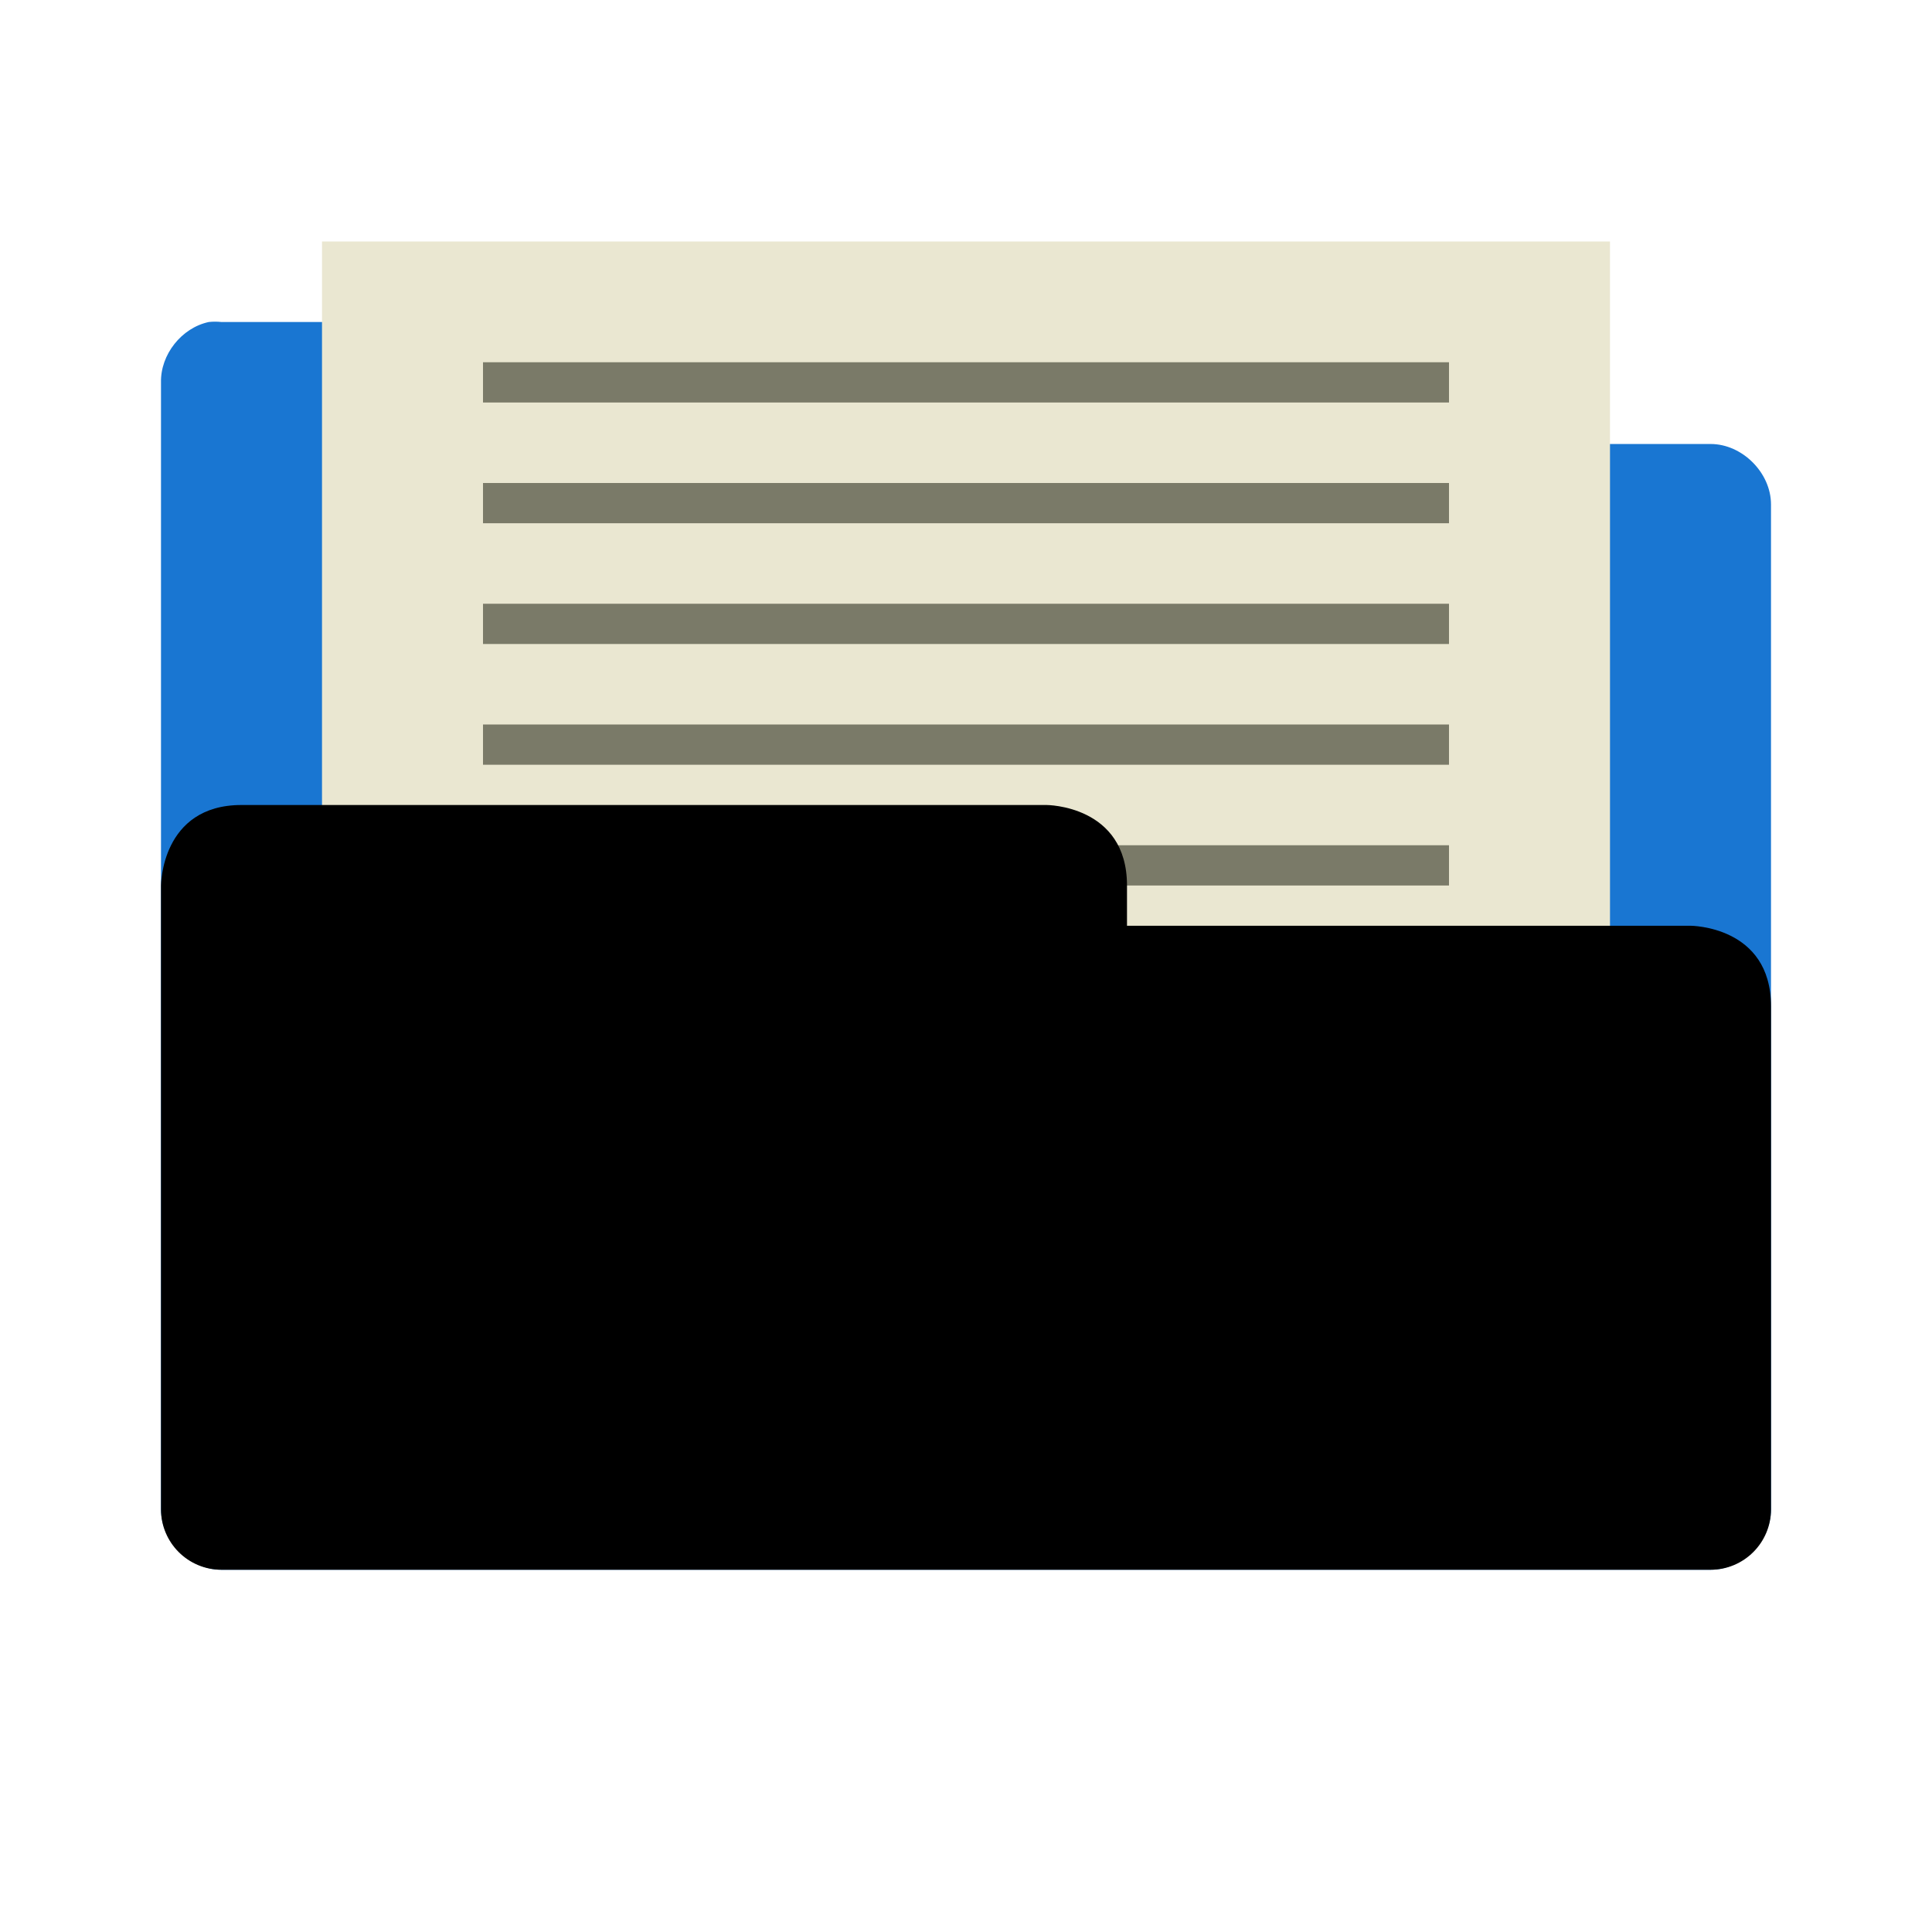
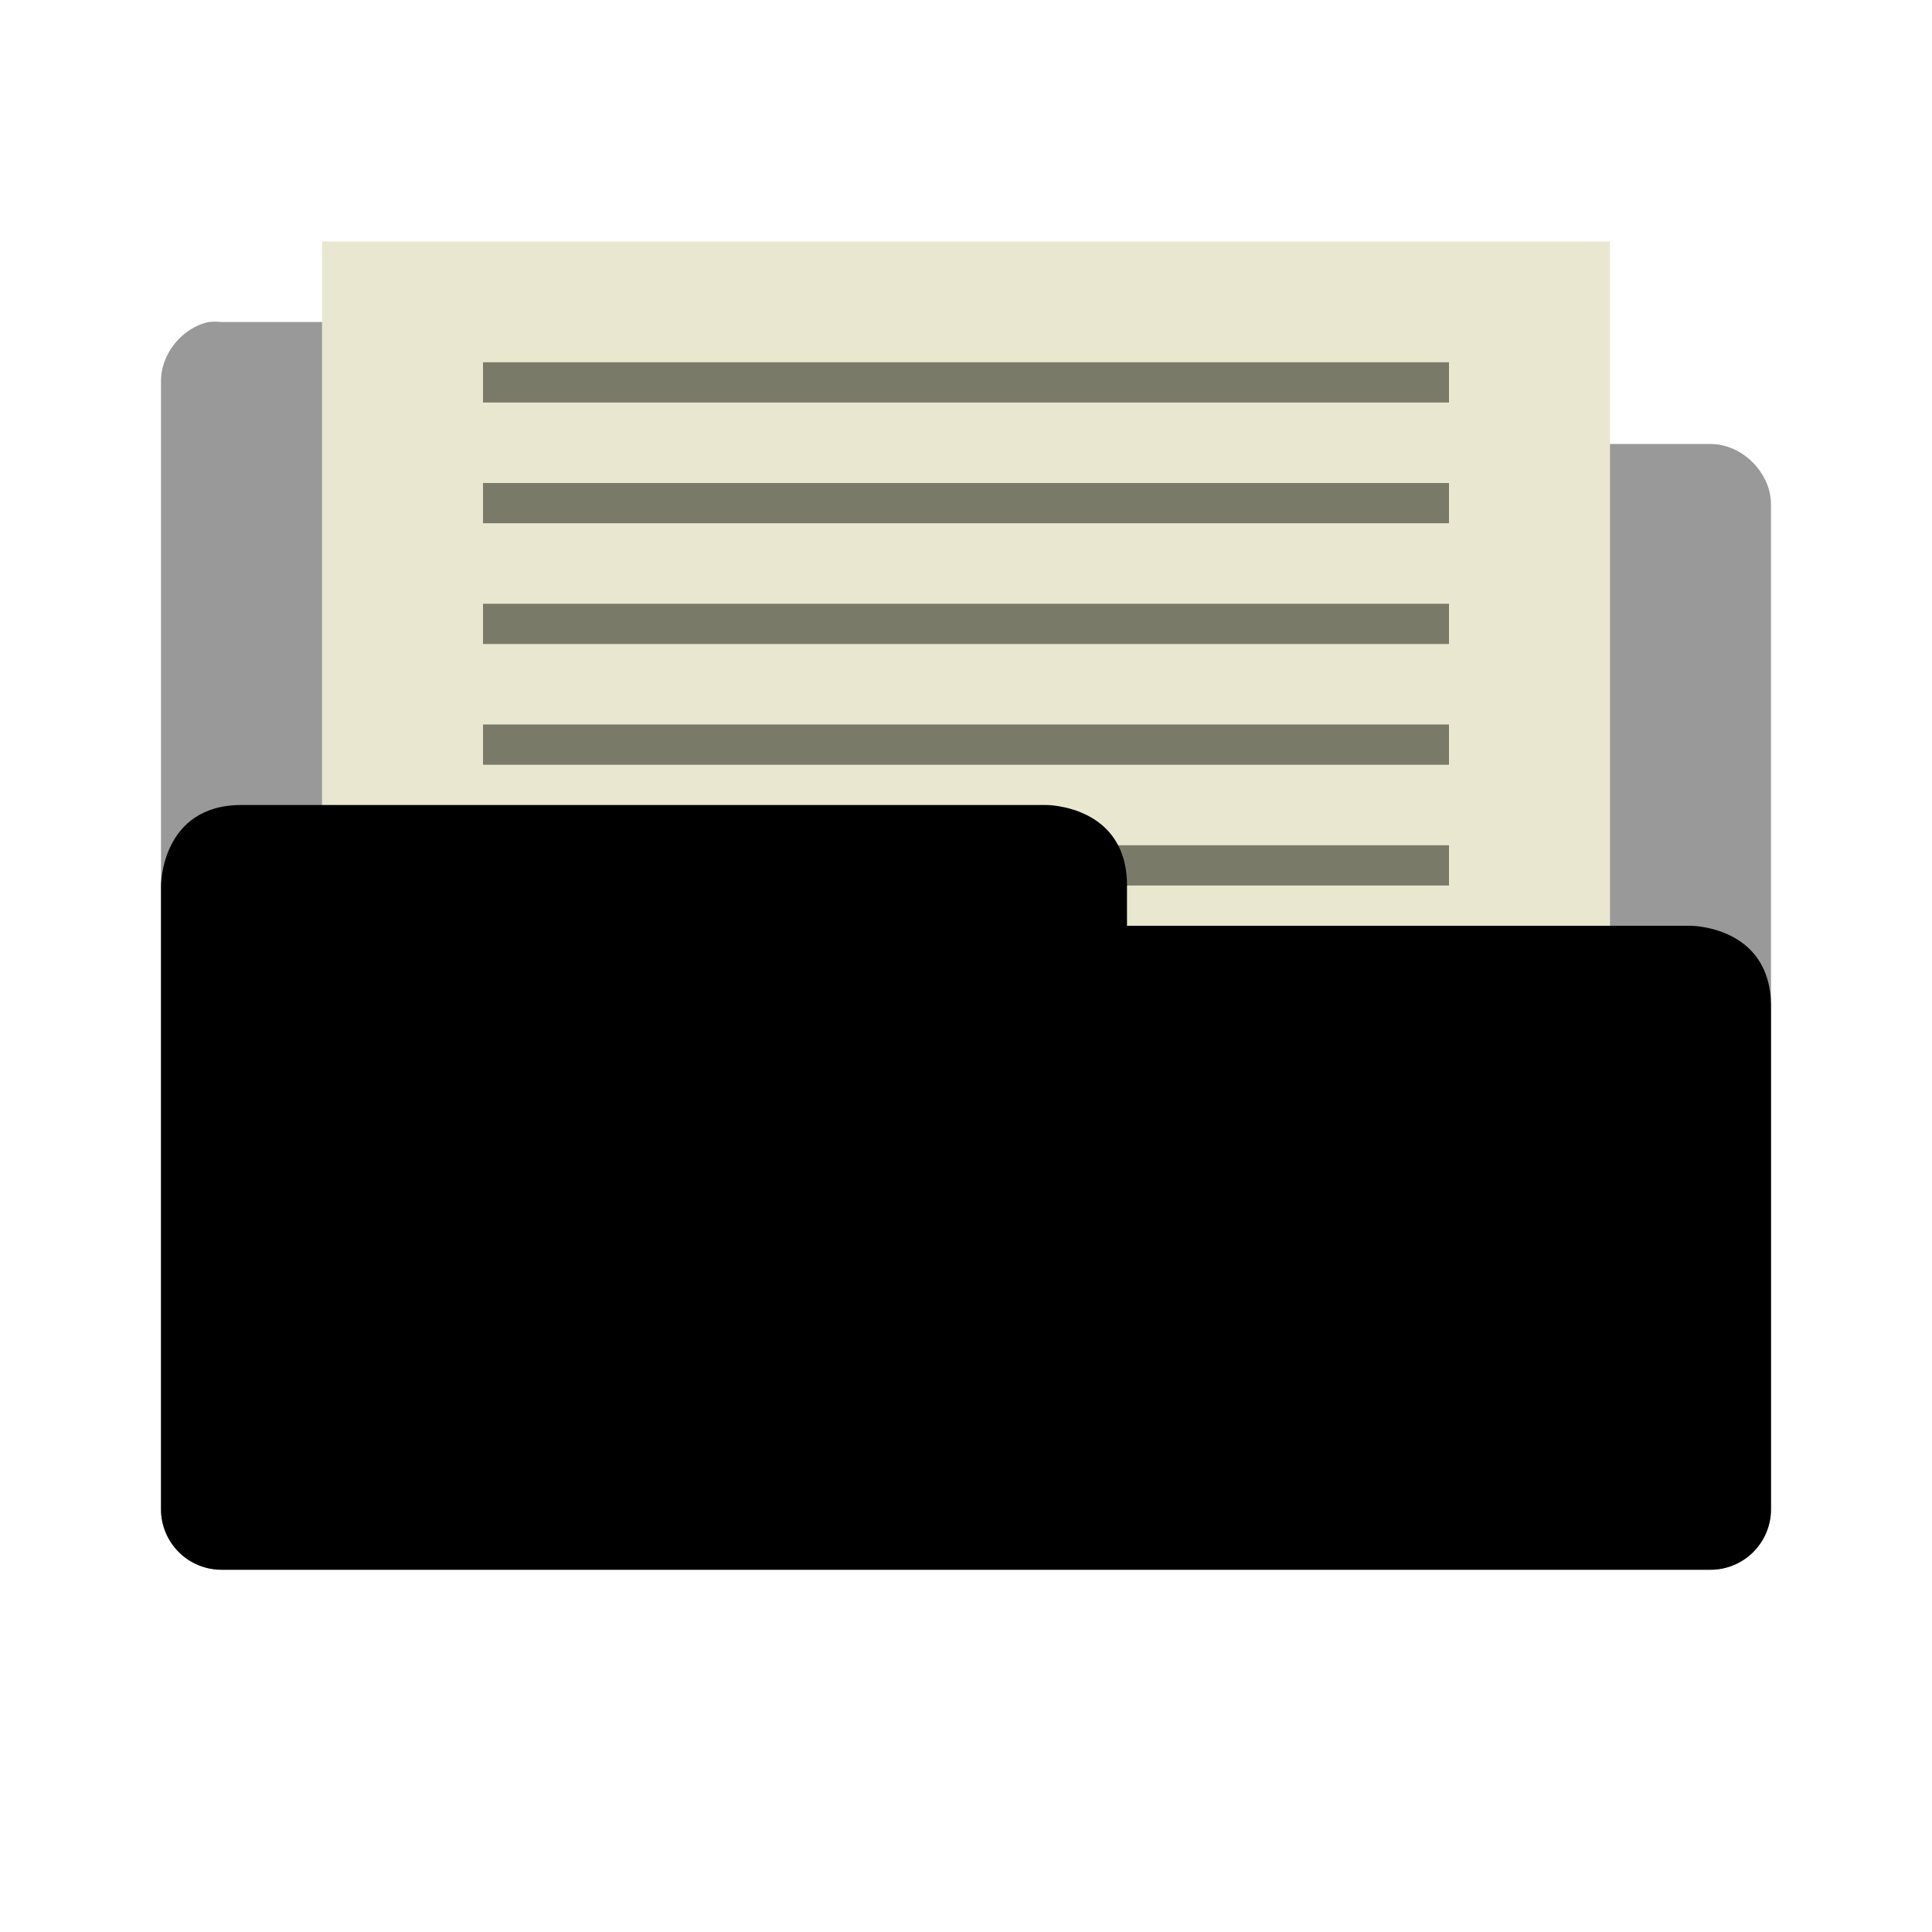
<svg xmlns="http://www.w3.org/2000/svg" id="svg3396" height="48" width="48" version="1.0">
  <defs id="defs3398">
    <radialGradient id="radialGradient2661" gradientUnits="userSpaceOnUse" cy="35.127" cx="23.071" gradientTransform="matrix(1.0638,0.013724,-0.009553,0.23168,118.7659,36.59173)" r="10.319">
      <stop id="stop2093" offset="0" />
      <stop id="stop2095" style="stop-opacity:0" offset="1" />
    </radialGradient>
    <linearGradient id="linearGradient2658" y2="46.073" gradientUnits="userSpaceOnUse" x2="28.857" y1="26" x1="28.857" gradientTransform="translate(106.8429,-0.4812744)">
      <stop id="stop3499" style="stop-color:#699536" offset="0" />
      <stop id="stop3501" style="stop-color:#587d2d" offset="1" />
    </linearGradient>
    <linearGradient id="linearGradient2656" y2="32.485" gradientUnits="userSpaceOnUse" x2="24.104" gradientTransform="matrix(0.89889,0,0,0.89347,121.3789,14.95273)" y1="15.169" x1="24.104">
      <stop id="stop2266" style="stop-color:#d7e866" offset="0" />
      <stop id="stop2268" style="stop-color:#8cab2a" offset="1" />
    </linearGradient>
    <linearGradient id="linearGradient2653" y2="47.273" gradientUnits="userSpaceOnUse" x2="24.139" gradientTransform="matrix(0.53994,0,0,0.53668,129.9939,23.01273)" y1="6.532" x1="24.139">
      <stop id="stop4224" style="stop-color:#fff" offset="0" />
      <stop id="stop4226" style="stop-color:#fff;stop-opacity:0" offset="1" />
    </linearGradient>
    <radialGradient id="radialGradient2455" gradientUnits="userSpaceOnUse" cy="5.017" cx="3" gradientTransform="matrix(-1.2749e-8,1.7143,-2.1593,-1.46e-8,12.809,2.857)" r="21">
      <stop id="stop3486" style="stop-color:#bdbdbd" offset="0" />
      <stop id="stop3488" style="stop-color:#d0d0d0" offset="1" />
    </radialGradient>
    <linearGradient id="linearGradient2453" y2="16.19" gradientUnits="userSpaceOnUse" x2="62.989" gradientTransform="translate(-50.941,0)" y1="13.183" x1="62.989">
      <stop id="stop6406" style="stop-color:#f9f9f9" offset="0" />
      <stop id="stop6408" style="stop-color:#c9c9c9" offset="1" />
    </linearGradient>
    <radialGradient id="radialGradient7600-312" gradientUnits="userSpaceOnUse" cy="486.65" cx="605.71" gradientTransform="matrix(-0.03213,0,0,0.037059,23.363,25.412)" r="117.14">
      <stop id="stop2681" offset="0" />
      <stop id="stop2683" style="stop-opacity:0" offset="1" />
    </radialGradient>
    <radialGradient id="radialGradient7598-526" gradientUnits="userSpaceOnUse" cy="486.65" cx="605.71" gradientTransform="matrix(0.03213,0,0,0.037059,24.637,25.412)" r="117.14">
      <stop id="stop2675" offset="0" />
      <stop id="stop2677" style="stop-opacity:0" offset="1" />
    </radialGradient>
    <linearGradient id="linearGradient7596-975" y2="609.51" gradientUnits="userSpaceOnUse" x2="302.86" gradientTransform="matrix(0.08284,0,0,0.037059,-5.9408,25.412)" y1="366.65" x1="302.86">
      <stop id="stop2667" style="stop-opacity:0" offset="0" />
      <stop id="stop2669" offset=".5" />
      <stop id="stop2671" style="stop-opacity:0" offset="1" />
    </linearGradient>
    <linearGradient id="linearGradient2446" y2="15.944" gradientUnits="userSpaceOnUse" x2="65.34" gradientTransform="translate(-53.765,-0.11419)" y1="45.114" x1="82.453">
      <stop id="stop3624" style="stop-color:#bb2b12" offset="0" />
      <stop id="stop3626" style="stop-color:#cd7233" offset="1" />
    </linearGradient>
    <radialGradient id="radialGradient2444" gradientUnits="userSpaceOnUse" cy="14.113" cx="63.969" gradientTransform="matrix(1.5647,-9.5143e-8,6.1772e-8,1.0159,-86.213,8.1461)" r="23.097">
      <stop id="stop3618" style="stop-color:#f0c178" offset="0" />
      <stop id="stop3270" style="stop-color:#e18941" offset=".5" />
      <stop id="stop3620" style="stop-color:#ec4f18" offset="1" />
    </radialGradient>
    <linearGradient id="linearGradient2441" y2="36.658" gradientUnits="userSpaceOnUse" x2="22.809" gradientTransform="matrix(1.1447,0,0,0.99775,-3.4661,1.0988)" y1="49.629" x1="22.935">
      <stop id="stop2661" style="stop-color:#0a0a0a;stop-opacity:.498" offset="0" />
      <stop id="stop2663" style="stop-color:#0a0a0a;stop-opacity:0" offset="1" />
    </linearGradient>
    <radialGradient id="radialGradient2438" gradientUnits="userSpaceOnUse" cy="8.302" cx="7.265" gradientTransform="matrix(0,1.208,-1.6272,0,26.372,8.2665)" r="20.98">
      <stop id="stop2693" style="stop-color:#fff;stop-opacity:0.4" offset="0" />
      <stop id="stop2695" style="stop-color:#fff;stop-opacity:0" offset="1" />
    </radialGradient>
    <linearGradient id="linearGradient2435" y2="33.955" gradientUnits="userSpaceOnUse" x2="15.215" y1="22.292" x1="11.566">
      <stop id="stop2687" style="stop-color:#fff;stop-opacity:.275" offset="0" />
      <stop id="stop2689" style="stop-color:#fff;stop-opacity:.078" offset="1" />
    </linearGradient>
  </defs>
-   <path style="font-size:medium;font-style:normal;font-variant:normal;font-weight:normal;font-stretch:normal;text-indent:0;text-align:start;text-decoration:none;line-height:normal;letter-spacing:normal;word-spacing:normal;text-transform:none;direction:ltr;block-progression:tb;writing-mode:lr-tb;text-anchor:start;baseline-shift:baseline;color:#000000;fill:#1976d2;fill-opacity:1;stroke:none;stroke-width:3;marker:none;visibility:visible;display:inline;overflow:visible;enable-background:accumulate;font-family:Sans;-inkscape-font-specification:Sans;opacity:1" d="M 5.188,8 C 4.511,8.144 3.985,8.809 4,9.5 L 4,37.5 c 7.86e-5,0.785 0.715,1.5 1.5,1.5 l 37,0 c 0.785,-7.9e-5 1.5,-0.715 1.5,-1.5 l 0,-24.969 c -7.9e-5,-0.785 -0.715,-1.5 -1.5,-1.5 l -14.5,0 0,-1.531 c -7.9e-5,-0.785 -0.715,-1.5 -1.5,-1.5 l -21,0 c -0.104,-0.011 -0.209,-0.011 -0.312,0 z" id="path3912-0" />
+   <path style="font-size:medium;font-style:normal;font-variant:normal;font-weight:normal;font-stretch:normal;text-indent:0;text-align:start;text-decoration:none;line-height:normal;letter-spacing:normal;word-spacing:normal;text-transform:none;direction:ltr;block-progression:tb;writing-mode:lr-tb;text-anchor:start;baseline-shift:baseline;color:#000000;fill:replacecolour1;fill-opacity:1;stroke:none;stroke-width:3;marker:none;visibility:visible;display:inline;overflow:visible;enable-background:accumulate;font-family:Sans;-inkscape-font-specification:Sans;opacity:0.4" d="M 5.188,8 C 4.511,8.144 3.985,8.809 4,9.5 L 4,37.5 c 7.86e-5,0.785 0.715,1.5 1.5,1.5 l 37,0 c 0.785,-7.9e-5 1.5,-0.715 1.5,-1.5 l 0,-24.969 c -7.9e-5,-0.785 -0.715,-1.5 -1.5,-1.5 l -14.5,0 0,-1.531 c -7.9e-5,-0.785 -0.715,-1.5 -1.5,-1.5 l -21,0 c -0.104,-0.011 -0.209,-0.011 -0.312,0 z" id="path3912-0" />
  <path style="fill:#eae7d1;fill-opacity:1" d="M 8,6 40,6 40,25 8,25 z" id="path6" />
  <path style="fill:#7a7a68;fill-opacity:1" id="path20-3-9" d="m 12,21 24,0 0,1 -24,0 z" />
  <path style="font-size:medium;font-style:normal;font-variant:normal;font-weight:normal;font-stretch:normal;text-indent:0;text-align:start;text-decoration:none;line-height:normal;letter-spacing:normal;word-spacing:normal;text-transform:none;direction:ltr;block-progression:tb;writing-mode:lr-tb;text-anchor:start;baseline-shift:baseline;color:#000000;fill:replacecolour1;fill-opacity:1;stroke:none;stroke-width:3;marker:none;visibility:visible;display:inline;overflow:visible;enable-background:accumulate;font-family:Sans;-inkscape-font-specification:Sans" d="M 6 20 C 4 20 4 22 4 22 L 4 23.594 L 4 37.5 A 1.5 1.5 0 0 0 5.5 39 L 42.5 39 A 1.5 1.5 0 0 0 44 37.5 L 44 27 L 44 25 C 44 23 42 23 42 23 L 41 23 L 39 23 L 36 23 L 28 23 L 28 22 C 28 20 26 20 26 20 L 8 20 L 7 20 L 6 20 z " id="path3912" />
  <path style="fill:#7a7a68;fill-opacity:1" id="path20" d="m 12,12 24,0 0,1 -24,0 z" />
  <path style="fill:#7a7a68;fill-opacity:1" id="path20-1" d="m 12,9 24,0 0,1 -24,0 z" />
  <path style="fill:#7a7a68;fill-opacity:1" id="path20-3" d="m 12,15 24,0 0,1 -24,0 z" />
  <path style="fill:#7a7a68;fill-opacity:1" id="path20-3-3" d="m 12,18 24,0 0,1 -24,0 z" />
</svg>
